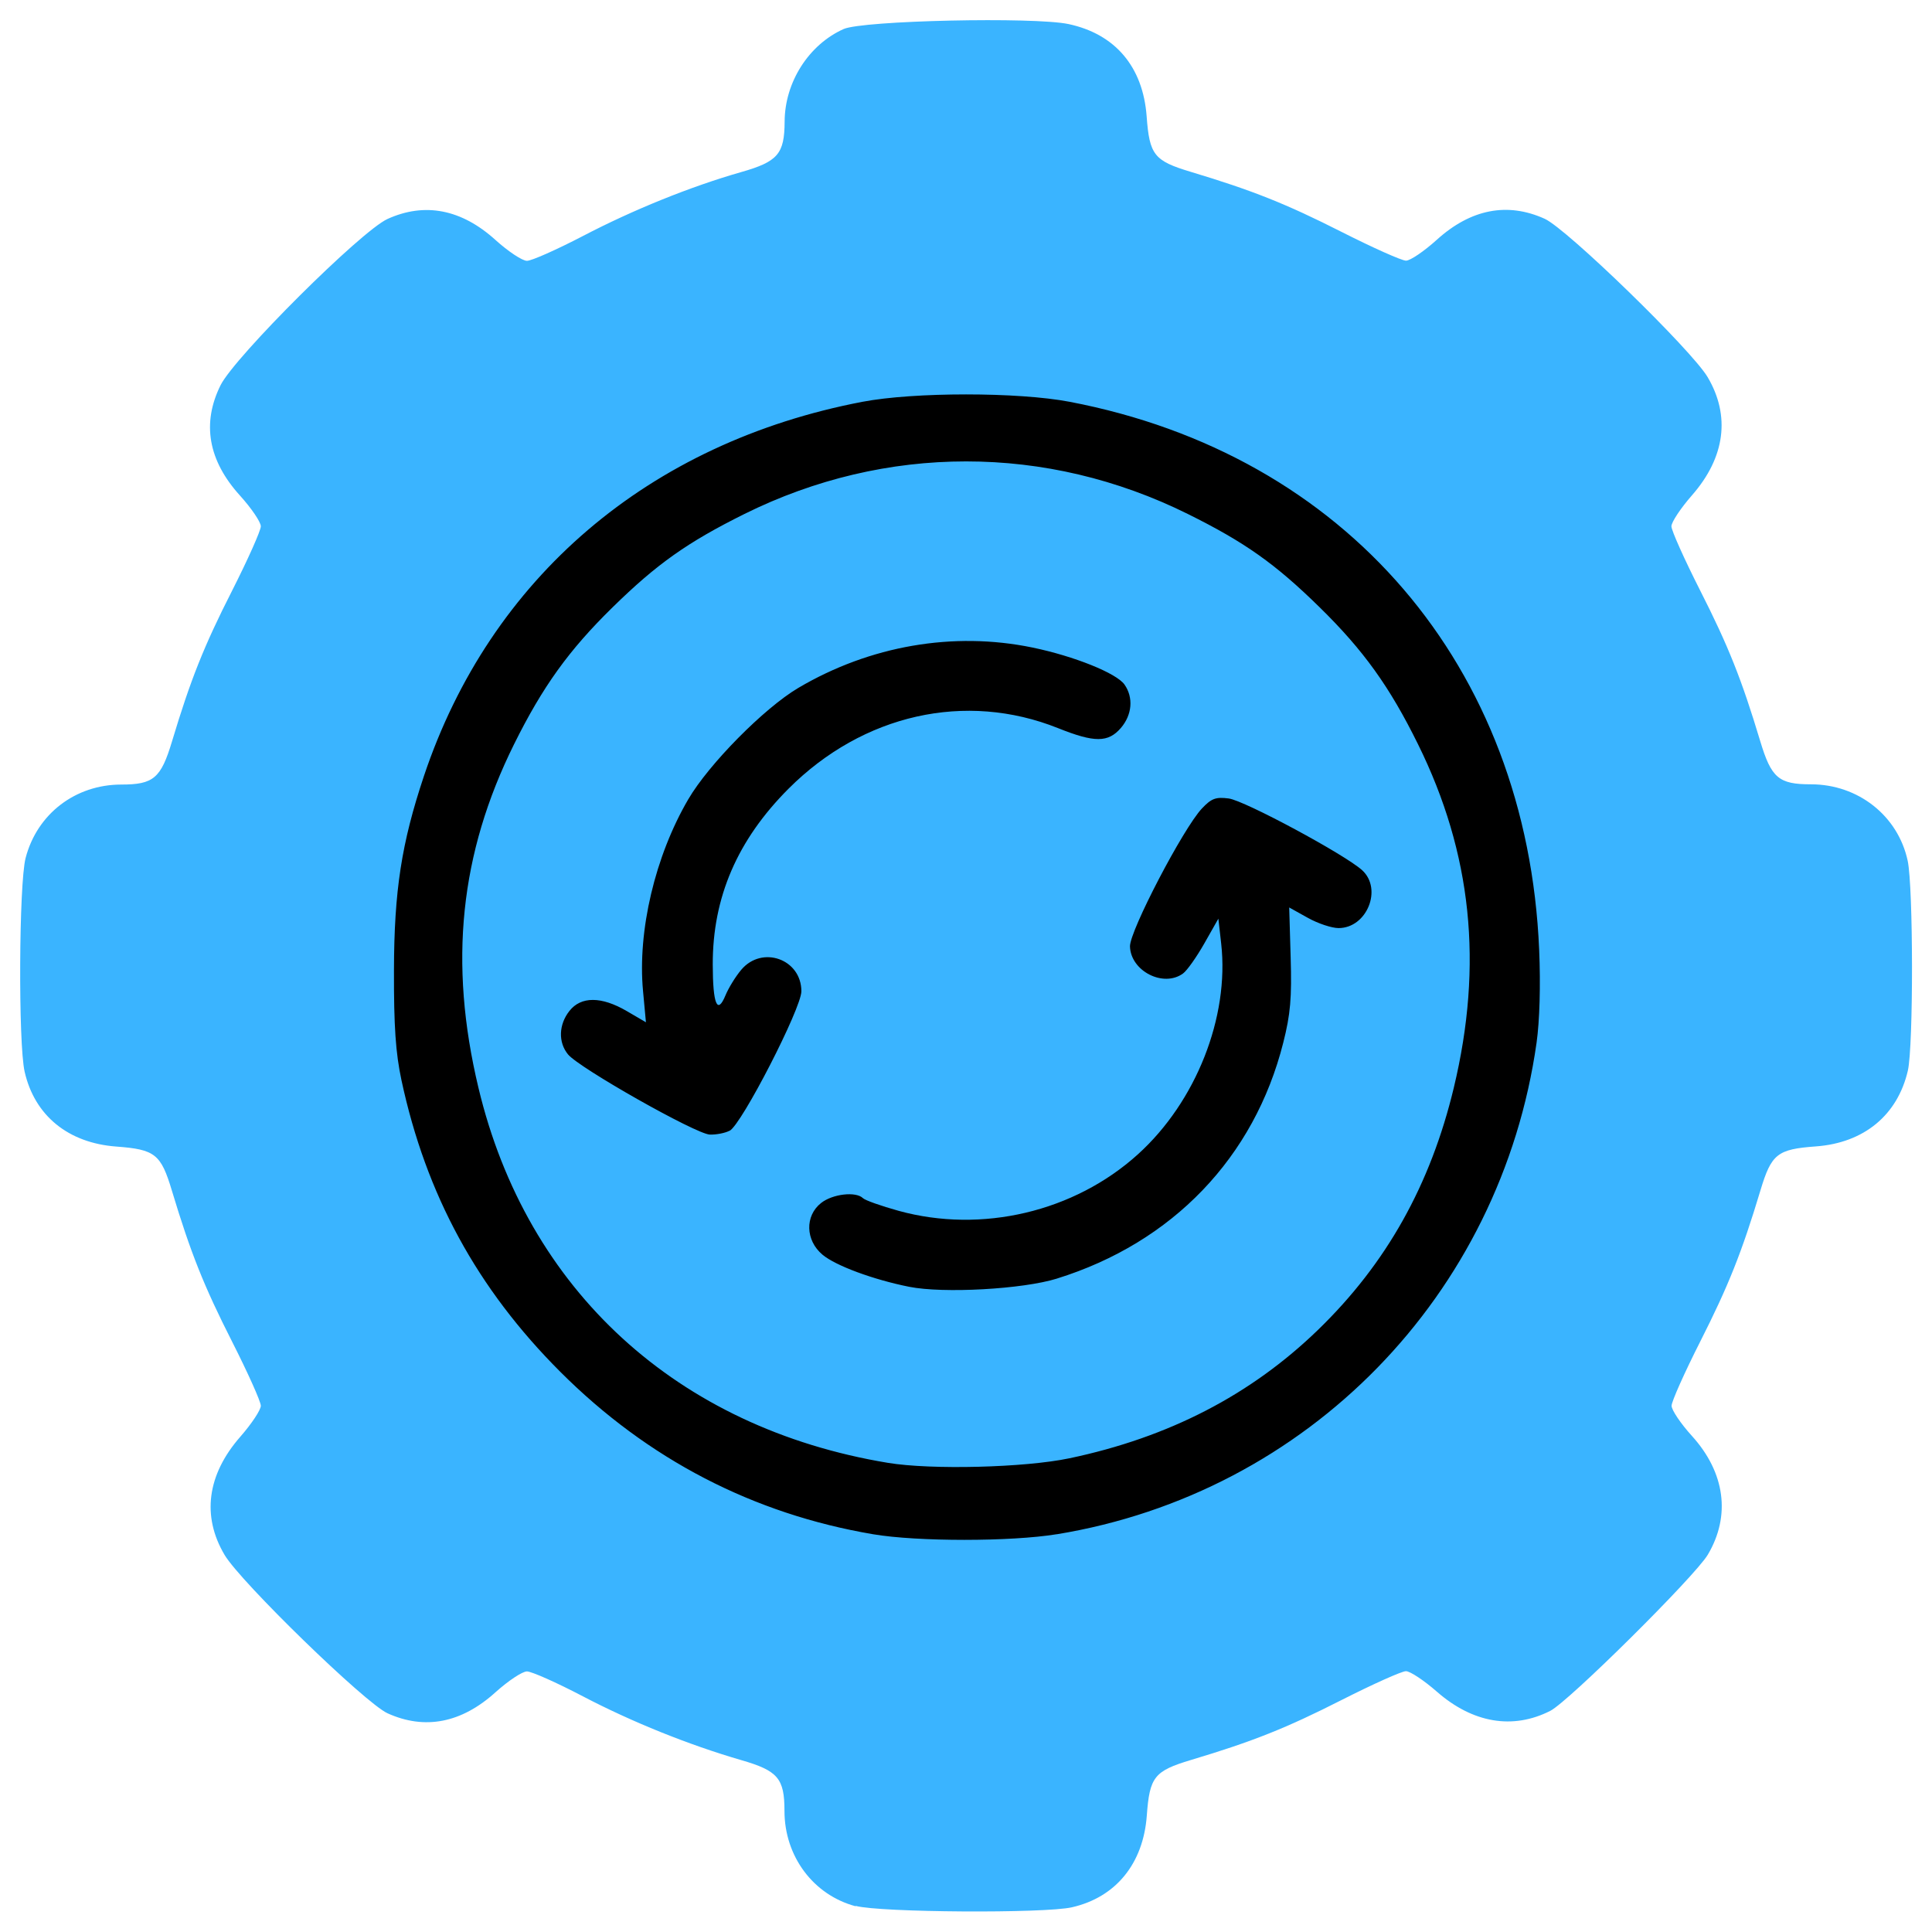
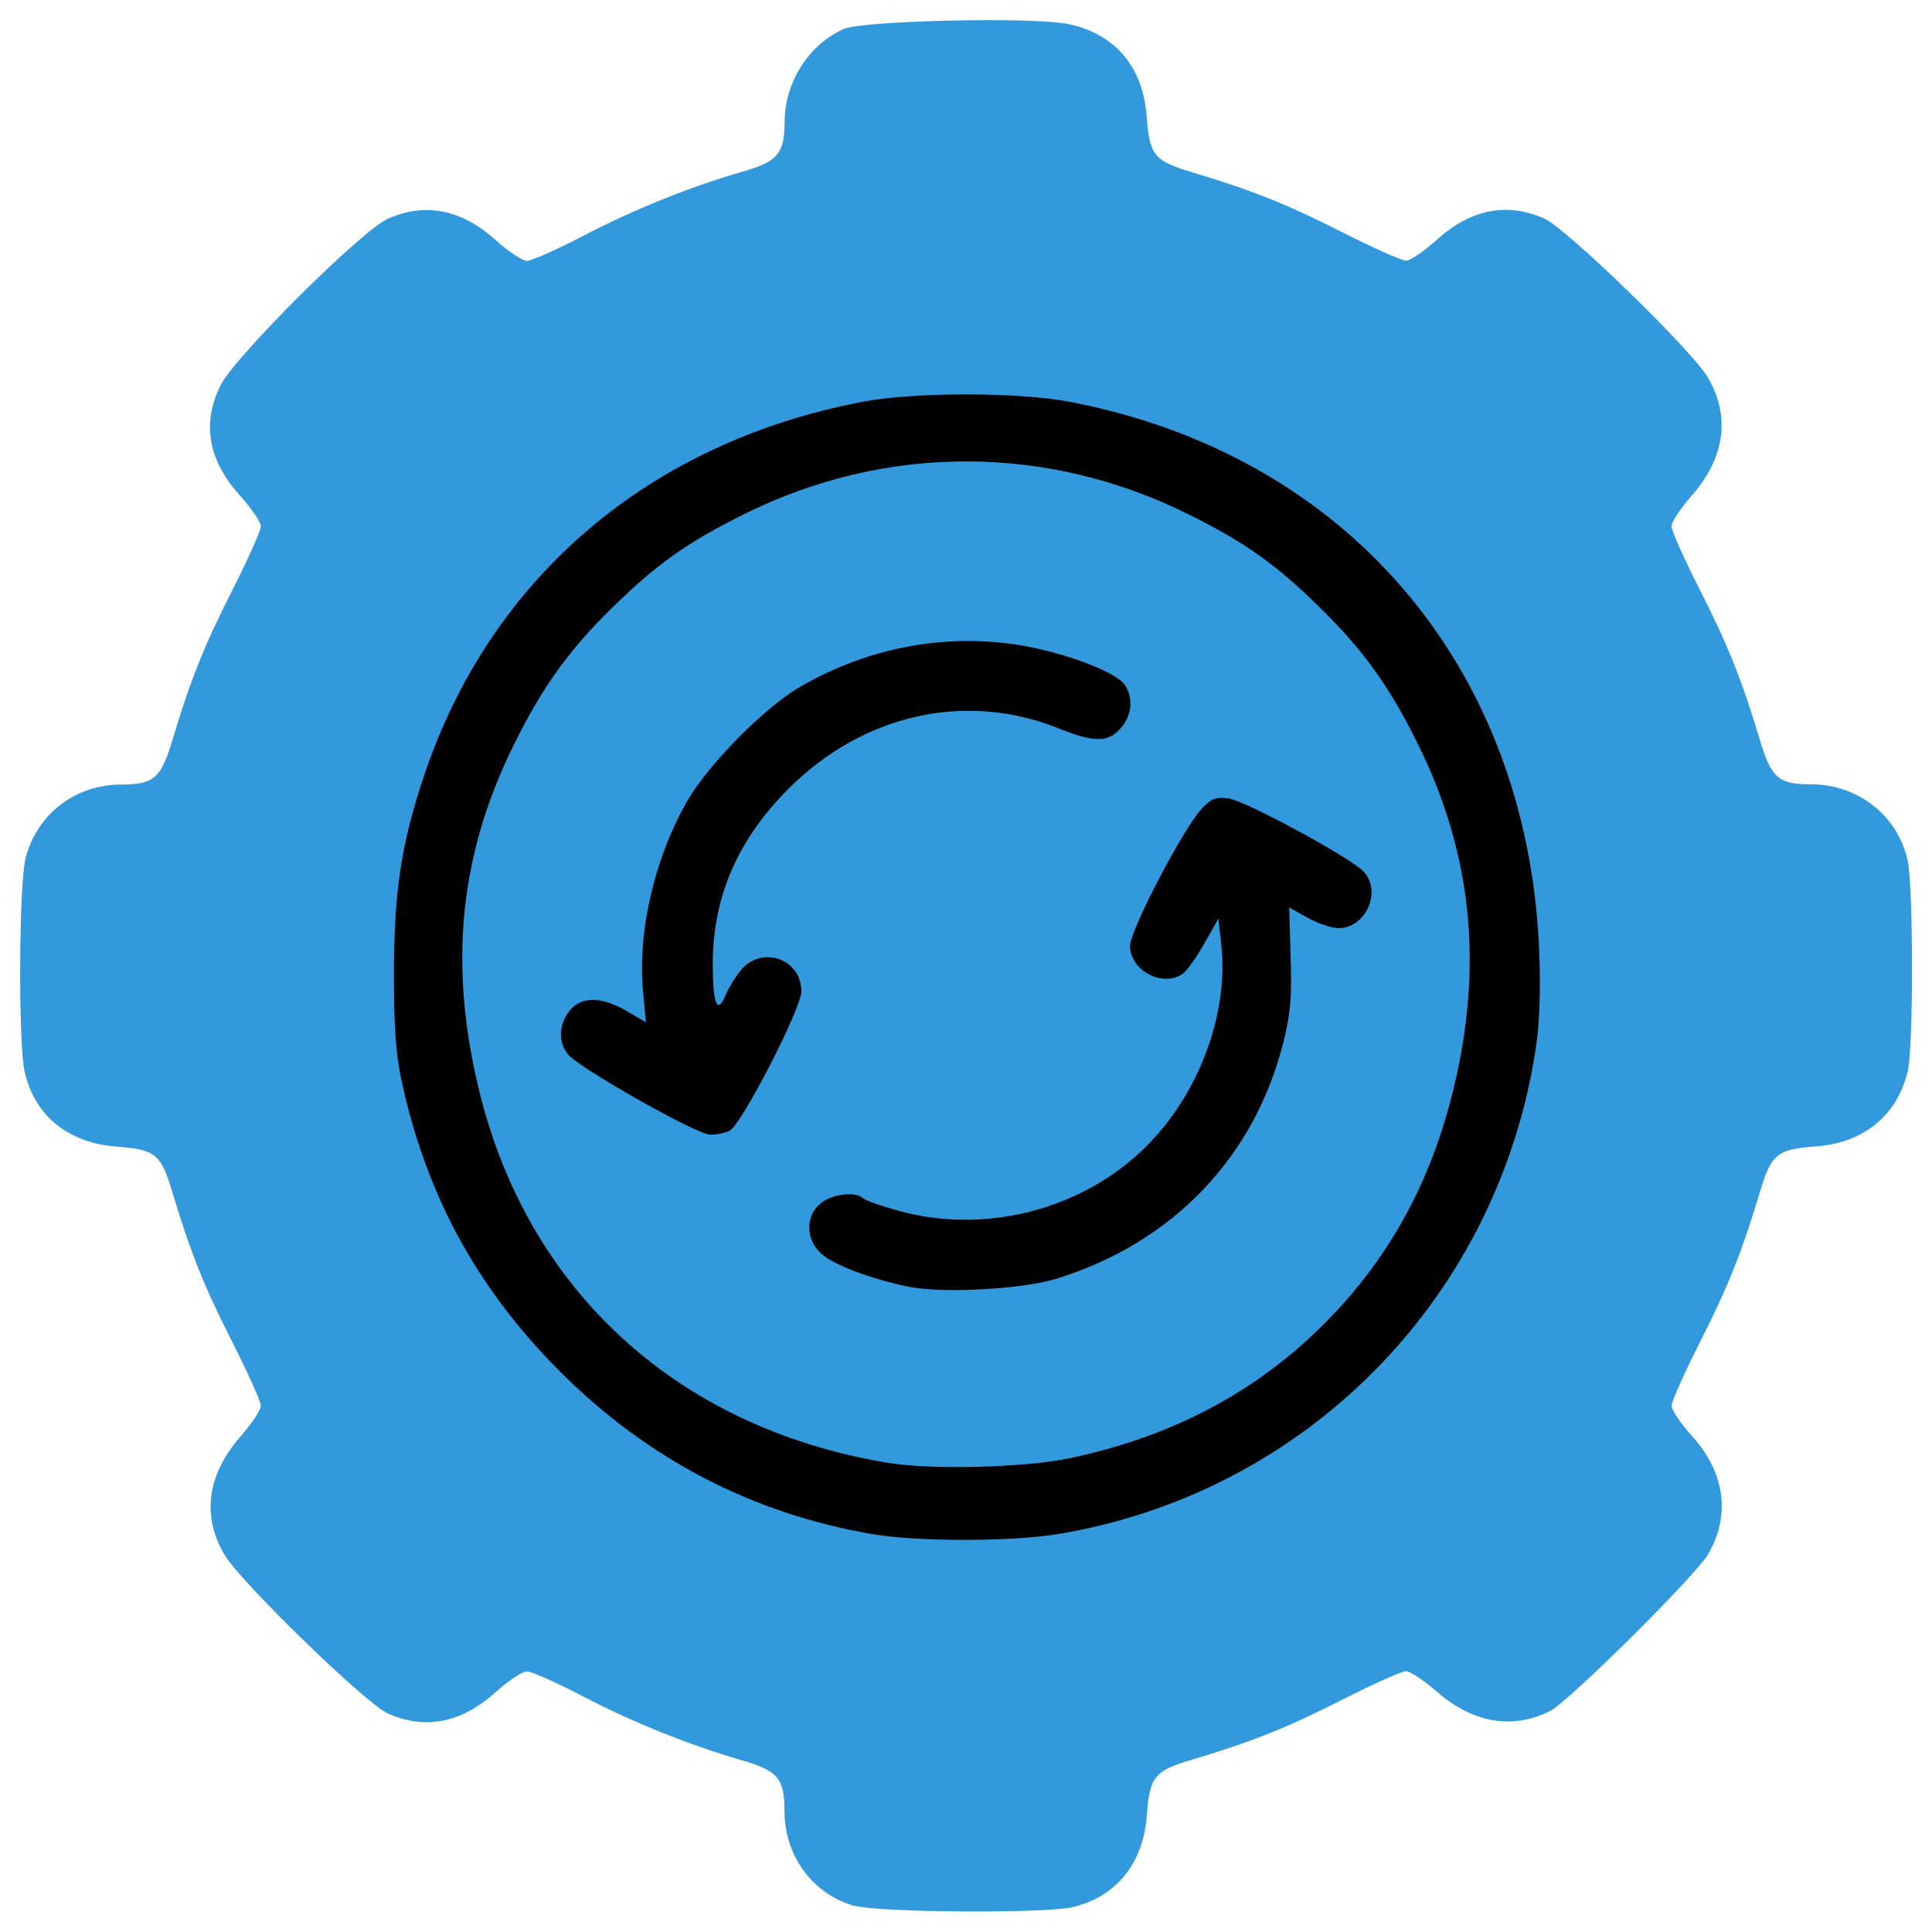
<svg xmlns="http://www.w3.org/2000/svg" height="24" width="24" viewBox="0 0 24 24" version="1.1" id="svg2">
  <defs id="defs1">
    <style type="text/css" id="current-color-scheme">
            .ColorScheme-Text {
                color:#232629;
            }
            .ColorScheme-PositiveText {
                color:#27ae60;
            }
        </style>
    <linearGradient id="linearGradient4058-1-8-2-8">
      <stop style="stop-color:#75a125;stop-opacity:1;" offset="0" id="stop4060-41-2-1-2" />
      <stop style="stop-color:#353520;stop-opacity:1" offset="1" id="stop4062-0-13-7-5" />
    </linearGradient>
    <linearGradient id="linearGradient5276-4-6">
      <stop id="stop5278-1-9" offset="0" style="stop-color:#ffffff;stop-opacity:0.549;" />
      <stop id="stop5280-65-6" offset="1" style="stop-color:#ffffff;stop-opacity:0;" />
    </linearGradient>
  </defs>
  <circle style="fill:#000000;stroke-width:0.412;stroke-linecap:round;stroke-linejoin:round;stroke-miterlimit:5.3;paint-order:fill markers stroke" id="path2" cx="12" cy="12" r="8" />
-   <path style="fill:#3ab4ff;stroke-width:0.42;fill-opacity:1" d="M 10.628,23.68 C 10.102,23.539 9.745,23.059 9.745,22.496 c 0,-0.404 -0.081,-0.5 -0.54,-0.632 C 8.553,21.674 7.852,21.392 7.24,21.072 6.916,20.902 6.603,20.763 6.546,20.763 c -0.058,0 -0.233,0.117 -0.391,0.259 C 5.733,21.404 5.277,21.493 4.814,21.283 4.538,21.158 2.99,19.653 2.79,19.316 2.504,18.834 2.573,18.319 2.984,17.849 c 0.141,-0.161 0.256,-0.334 0.256,-0.386 0,-0.052 -0.161,-0.41 -0.357,-0.797 C 2.533,15.977 2.367,15.56 2.136,14.793 1.999,14.336 1.927,14.279 1.445,14.243 0.848,14.199 0.43,13.859 0.306,13.313 c -0.08,-0.352 -0.071,-2.333 0.012,-2.654 0.142,-0.548 0.618,-0.913 1.189,-0.913 0.4,0 0.492,-0.078 0.63,-0.537 0.23,-0.766 0.396,-1.183 0.746,-1.871 0.196,-0.387 0.357,-0.747 0.357,-0.8 0,-0.053 -0.117,-0.225 -0.259,-0.382 -0.395,-0.436 -0.476,-0.898 -0.241,-1.371 0.177,-0.354 1.745,-1.915 2.074,-2.065 0.463,-0.21 0.919,-0.121 1.341,0.261 0.157,0.142 0.333,0.259 0.391,0.259 0.058,0 0.37,-0.139 0.695,-0.308 0.624,-0.326 1.339,-0.615 1.965,-0.794 0.457,-0.13 0.539,-0.226 0.541,-0.628 0.002,-0.488 0.299,-0.955 0.732,-1.149 0.238,-0.107 2.366,-0.153 2.795,-0.062 0.58,0.124 0.924,0.531 0.97,1.145 0.035,0.482 0.093,0.554 0.549,0.691 0.768,0.231 1.184,0.397 1.873,0.746 0.387,0.196 0.747,0.357 0.8,0.357 0.053,0 0.225,-0.117 0.382,-0.259 0.422,-0.382 0.878,-0.471 1.341,-0.261 0.276,0.125 1.825,1.63 2.024,1.967 0.285,0.482 0.217,0.997 -0.194,1.467 -0.141,0.161 -0.256,0.334 -0.256,0.386 0,0.052 0.161,0.41 0.357,0.797 0.35,0.689 0.516,1.106 0.746,1.871 0.138,0.459 0.23,0.537 0.63,0.537 0.587,0 1.082,0.391 1.202,0.95 0.07,0.328 0.072,2.304 0.002,2.607 -0.128,0.553 -0.545,0.897 -1.141,0.941 -0.482,0.035 -0.554,0.093 -0.691,0.549 -0.231,0.768 -0.397,1.184 -0.746,1.873 -0.196,0.387 -0.357,0.747 -0.357,0.8 0,0.053 0.114,0.222 0.253,0.375 0.412,0.455 0.484,0.991 0.197,1.475 -0.159,0.268 -1.728,1.824 -1.957,1.94 -0.465,0.236 -0.962,0.152 -1.407,-0.237 -0.161,-0.141 -0.334,-0.256 -0.386,-0.256 -0.052,0 -0.41,0.161 -0.797,0.357 -0.689,0.35 -1.105,0.516 -1.873,0.746 -0.456,0.137 -0.514,0.209 -0.549,0.691 -0.044,0.597 -0.385,1.015 -0.93,1.139 -0.341,0.078 -2.381,0.065 -2.685,-0.017 z m 2.501,-4.621 c 3.116,-0.511 5.515,-2.969 5.959,-6.107 0.038,-0.271 0.051,-0.715 0.032,-1.154 -0.149,-3.524 -2.401,-6.152 -5.834,-6.807 -0.641,-0.122 -1.929,-0.122 -2.571,0 -2.655,0.507 -4.625,2.188 -5.449,4.65 -0.278,0.832 -0.37,1.424 -0.372,2.413 -0.002,0.697 0.021,1.026 0.093,1.364 0.305,1.423 0.941,2.591 1.973,3.623 1.086,1.086 2.395,1.765 3.886,2.018 0.549,0.093 1.714,0.093 2.282,-4.2e-4 z M 11.03,18.172 C 8.412,17.739 6.542,16.026 5.943,13.511 5.572,11.958 5.713,10.603 6.385,9.247 c 0.356,-0.718 0.681,-1.17 1.224,-1.702 0.551,-0.54 0.93,-0.808 1.638,-1.16 1.756,-0.871 3.753,-0.871 5.509,0 0.708,0.351 1.087,0.619 1.638,1.16 0.545,0.534 0.869,0.986 1.222,1.702 0.668,1.354 0.811,2.733 0.444,4.264 -0.29,1.209 -0.838,2.186 -1.686,3.008 -0.836,0.81 -1.856,1.337 -3.088,1.596 -0.556,0.117 -1.717,0.146 -2.256,0.057 z m 2.099,-2.289 c 1.437,-0.447 2.452,-1.504 2.812,-2.93 0.09,-0.355 0.107,-0.557 0.092,-1.06 l -0.018,-0.62 0.23,0.128 c 0.126,0.071 0.299,0.128 0.383,0.128 0.352,0 0.549,-0.485 0.293,-0.719 -0.213,-0.194 -1.46,-0.865 -1.657,-0.891 -0.161,-0.021 -0.215,-10e-4 -0.333,0.124 -0.233,0.247 -0.899,1.524 -0.894,1.714 0.009,0.306 0.415,0.514 0.659,0.336 0.05,-0.036 0.169,-0.205 0.265,-0.374 l 0.174,-0.307 0.035,0.31 c 0.103,0.912 -0.313,1.965 -1.034,2.617 -0.79,0.715 -1.941,0.987 -2.974,0.702 -0.216,-0.06 -0.415,-0.13 -0.442,-0.157 -0.087,-0.086 -0.377,-0.053 -0.52,0.06 -0.203,0.16 -0.195,0.464 0.017,0.642 0.163,0.137 0.631,0.31 1.077,0.399 0.427,0.085 1.412,0.03 1.836,-0.102 z M 9.064,14.047 c 0.15,-0.08 0.891,-1.522 0.891,-1.733 0,-0.4 -0.488,-0.574 -0.747,-0.267 -0.07,0.083 -0.158,0.226 -0.196,0.318 -0.101,0.245 -0.157,0.11 -0.158,-0.382 -0.002,-0.836 0.306,-1.549 0.942,-2.186 0.925,-0.925 2.199,-1.211 3.347,-0.752 0.454,0.182 0.623,0.181 0.781,-0.002 0.14,-0.163 0.158,-0.378 0.045,-0.539 -0.098,-0.141 -0.626,-0.353 -1.143,-0.46 -0.982,-0.203 -2.019,-0.024 -2.91,0.502 C 9.492,8.797 8.806,9.491 8.55,9.929 8.138,10.633 7.918,11.564 7.988,12.311 l 0.036,0.388 -0.238,-0.139 c -0.315,-0.184 -0.569,-0.185 -0.713,-9.71e-4 -0.133,0.169 -0.14,0.389 -0.017,0.539 0.138,0.169 1.591,0.991 1.761,0.996 0.081,0.003 0.192,-0.019 0.246,-0.048 z" id="path1" />
+   <path style="fill:#3199dc;stroke-width:0.42;fill-opacity:1" d="M 10.628,23.68 C 10.102,23.539 9.745,23.059 9.745,22.496 c 0,-0.404 -0.081,-0.5 -0.54,-0.632 C 8.553,21.674 7.852,21.392 7.24,21.072 6.916,20.902 6.603,20.763 6.546,20.763 c -0.058,0 -0.233,0.117 -0.391,0.259 C 5.733,21.404 5.277,21.493 4.814,21.283 4.538,21.158 2.99,19.653 2.79,19.316 2.504,18.834 2.573,18.319 2.984,17.849 c 0.141,-0.161 0.256,-0.334 0.256,-0.386 0,-0.052 -0.161,-0.41 -0.357,-0.797 C 2.533,15.977 2.367,15.56 2.136,14.793 1.999,14.336 1.927,14.279 1.445,14.243 0.848,14.199 0.43,13.859 0.306,13.313 c -0.08,-0.352 -0.071,-2.333 0.012,-2.654 0.142,-0.548 0.618,-0.913 1.189,-0.913 0.4,0 0.492,-0.078 0.63,-0.537 0.23,-0.766 0.396,-1.183 0.746,-1.871 0.196,-0.387 0.357,-0.747 0.357,-0.8 0,-0.053 -0.117,-0.225 -0.259,-0.382 -0.395,-0.436 -0.476,-0.898 -0.241,-1.371 0.177,-0.354 1.745,-1.915 2.074,-2.065 0.463,-0.21 0.919,-0.121 1.341,0.261 0.157,0.142 0.333,0.259 0.391,0.259 0.058,0 0.37,-0.139 0.695,-0.308 0.624,-0.326 1.339,-0.615 1.965,-0.794 0.457,-0.13 0.539,-0.226 0.541,-0.628 0.002,-0.488 0.299,-0.955 0.732,-1.149 0.238,-0.107 2.366,-0.153 2.795,-0.062 0.58,0.124 0.924,0.531 0.97,1.145 0.035,0.482 0.093,0.554 0.549,0.691 0.768,0.231 1.184,0.397 1.873,0.746 0.387,0.196 0.747,0.357 0.8,0.357 0.053,0 0.225,-0.117 0.382,-0.259 0.422,-0.382 0.878,-0.471 1.341,-0.261 0.276,0.125 1.825,1.63 2.024,1.967 0.285,0.482 0.217,0.997 -0.194,1.467 -0.141,0.161 -0.256,0.334 -0.256,0.386 0,0.052 0.161,0.41 0.357,0.797 0.35,0.689 0.516,1.106 0.746,1.871 0.138,0.459 0.23,0.537 0.63,0.537 0.587,0 1.082,0.391 1.202,0.95 0.07,0.328 0.072,2.304 0.002,2.607 -0.128,0.553 -0.545,0.897 -1.141,0.941 -0.482,0.035 -0.554,0.093 -0.691,0.549 -0.231,0.768 -0.397,1.184 -0.746,1.873 -0.196,0.387 -0.357,0.747 -0.357,0.8 0,0.053 0.114,0.222 0.253,0.375 0.412,0.455 0.484,0.991 0.197,1.475 -0.159,0.268 -1.728,1.824 -1.957,1.94 -0.465,0.236 -0.962,0.152 -1.407,-0.237 -0.161,-0.141 -0.334,-0.256 -0.386,-0.256 -0.052,0 -0.41,0.161 -0.797,0.357 -0.689,0.35 -1.105,0.516 -1.873,0.746 -0.456,0.137 -0.514,0.209 -0.549,0.691 -0.044,0.597 -0.385,1.015 -0.93,1.139 -0.341,0.078 -2.381,0.065 -2.685,-0.017 z m 2.501,-4.621 c 3.116,-0.511 5.515,-2.969 5.959,-6.107 0.038,-0.271 0.051,-0.715 0.032,-1.154 -0.149,-3.524 -2.401,-6.152 -5.834,-6.807 -0.641,-0.122 -1.929,-0.122 -2.571,0 -2.655,0.507 -4.625,2.188 -5.449,4.65 -0.278,0.832 -0.37,1.424 -0.372,2.413 -0.002,0.697 0.021,1.026 0.093,1.364 0.305,1.423 0.941,2.591 1.973,3.623 1.086,1.086 2.395,1.765 3.886,2.018 0.549,0.093 1.714,0.093 2.282,-4.2e-4 z M 11.03,18.172 C 8.412,17.739 6.542,16.026 5.943,13.511 5.572,11.958 5.713,10.603 6.385,9.247 c 0.356,-0.718 0.681,-1.17 1.224,-1.702 0.551,-0.54 0.93,-0.808 1.638,-1.16 1.756,-0.871 3.753,-0.871 5.509,0 0.708,0.351 1.087,0.619 1.638,1.16 0.545,0.534 0.869,0.986 1.222,1.702 0.668,1.354 0.811,2.733 0.444,4.264 -0.29,1.209 -0.838,2.186 -1.686,3.008 -0.836,0.81 -1.856,1.337 -3.088,1.596 -0.556,0.117 -1.717,0.146 -2.256,0.057 z m 2.099,-2.289 c 1.437,-0.447 2.452,-1.504 2.812,-2.93 0.09,-0.355 0.107,-0.557 0.092,-1.06 l -0.018,-0.62 0.23,0.128 c 0.126,0.071 0.299,0.128 0.383,0.128 0.352,0 0.549,-0.485 0.293,-0.719 -0.213,-0.194 -1.46,-0.865 -1.657,-0.891 -0.161,-0.021 -0.215,-10e-4 -0.333,0.124 -0.233,0.247 -0.899,1.524 -0.894,1.714 0.009,0.306 0.415,0.514 0.659,0.336 0.05,-0.036 0.169,-0.205 0.265,-0.374 l 0.174,-0.307 0.035,0.31 c 0.103,0.912 -0.313,1.965 -1.034,2.617 -0.79,0.715 -1.941,0.987 -2.974,0.702 -0.216,-0.06 -0.415,-0.13 -0.442,-0.157 -0.087,-0.086 -0.377,-0.053 -0.52,0.06 -0.203,0.16 -0.195,0.464 0.017,0.642 0.163,0.137 0.631,0.31 1.077,0.399 0.427,0.085 1.412,0.03 1.836,-0.102 z M 9.064,14.047 c 0.15,-0.08 0.891,-1.522 0.891,-1.733 0,-0.4 -0.488,-0.574 -0.747,-0.267 -0.07,0.083 -0.158,0.226 -0.196,0.318 -0.101,0.245 -0.157,0.11 -0.158,-0.382 -0.002,-0.836 0.306,-1.549 0.942,-2.186 0.925,-0.925 2.199,-1.211 3.347,-0.752 0.454,0.182 0.623,0.181 0.781,-0.002 0.14,-0.163 0.158,-0.378 0.045,-0.539 -0.098,-0.141 -0.626,-0.353 -1.143,-0.46 -0.982,-0.203 -2.019,-0.024 -2.91,0.502 C 9.492,8.797 8.806,9.491 8.55,9.929 8.138,10.633 7.918,11.564 7.988,12.311 l 0.036,0.388 -0.238,-0.139 c -0.315,-0.184 -0.569,-0.185 -0.713,-9.71e-4 -0.133,0.169 -0.14,0.389 -0.017,0.539 0.138,0.169 1.591,0.991 1.761,0.996 0.081,0.003 0.192,-0.019 0.246,-0.048 z" id="path1" />
</svg>
